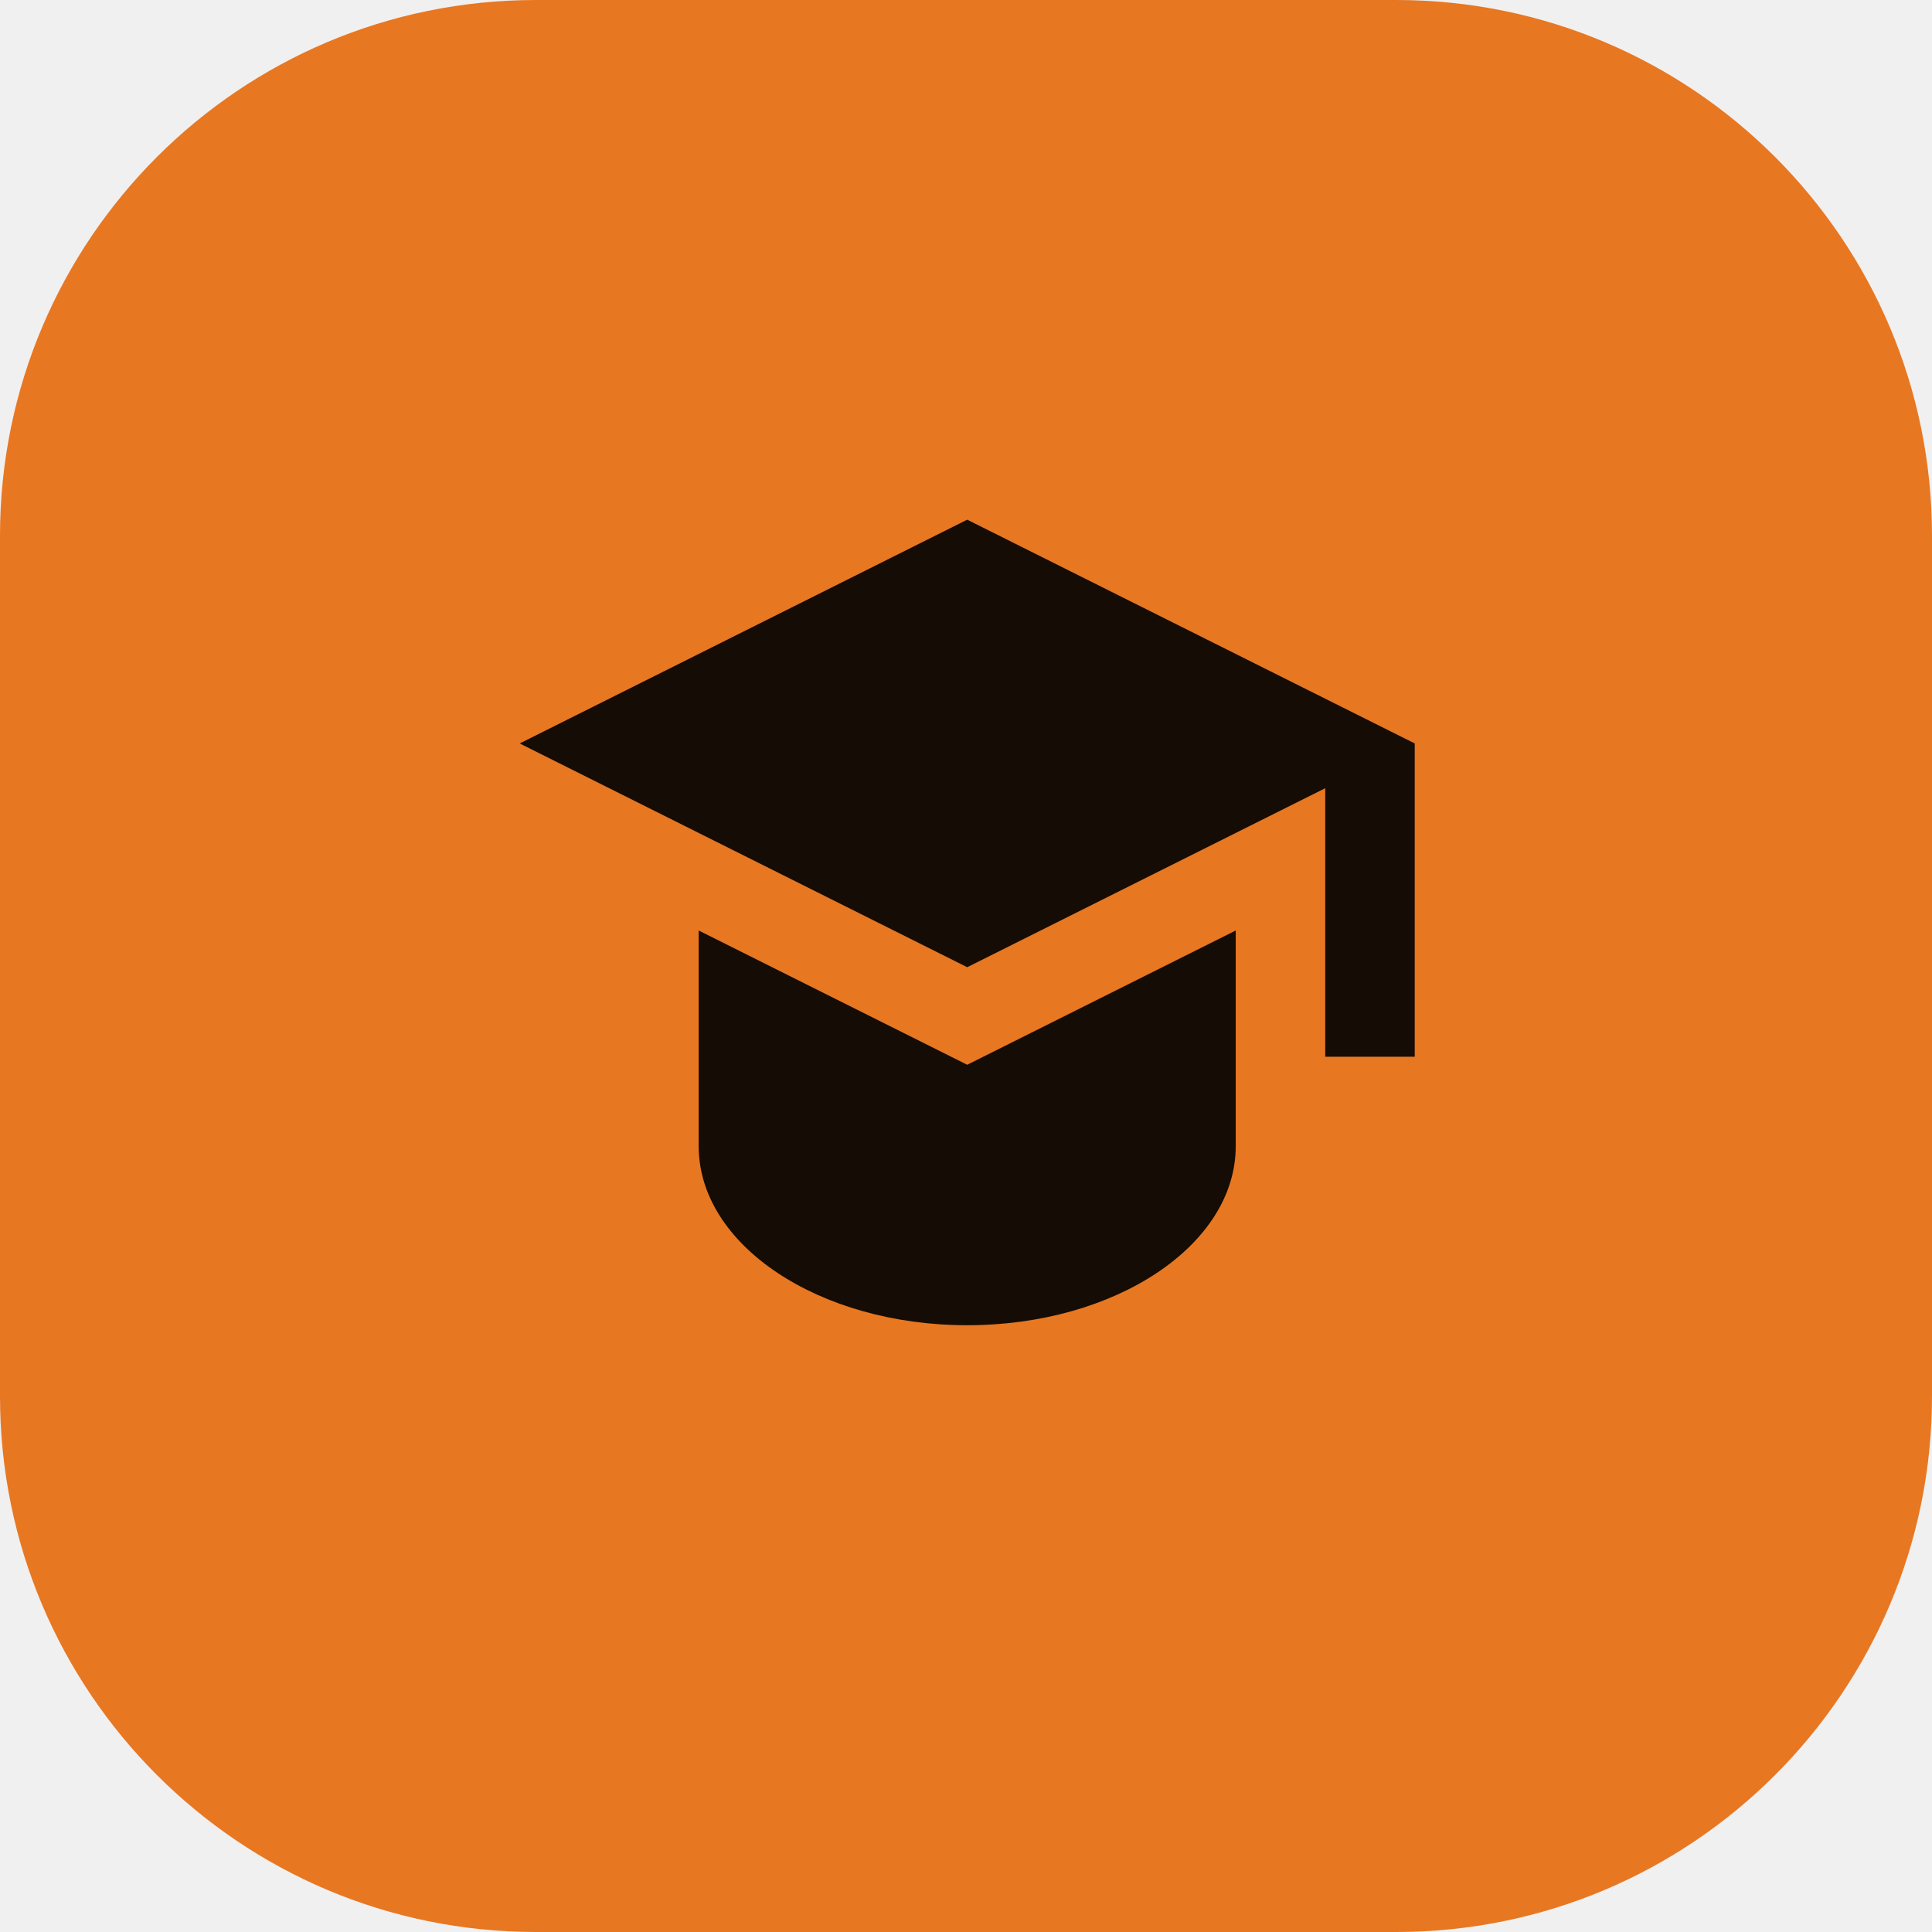
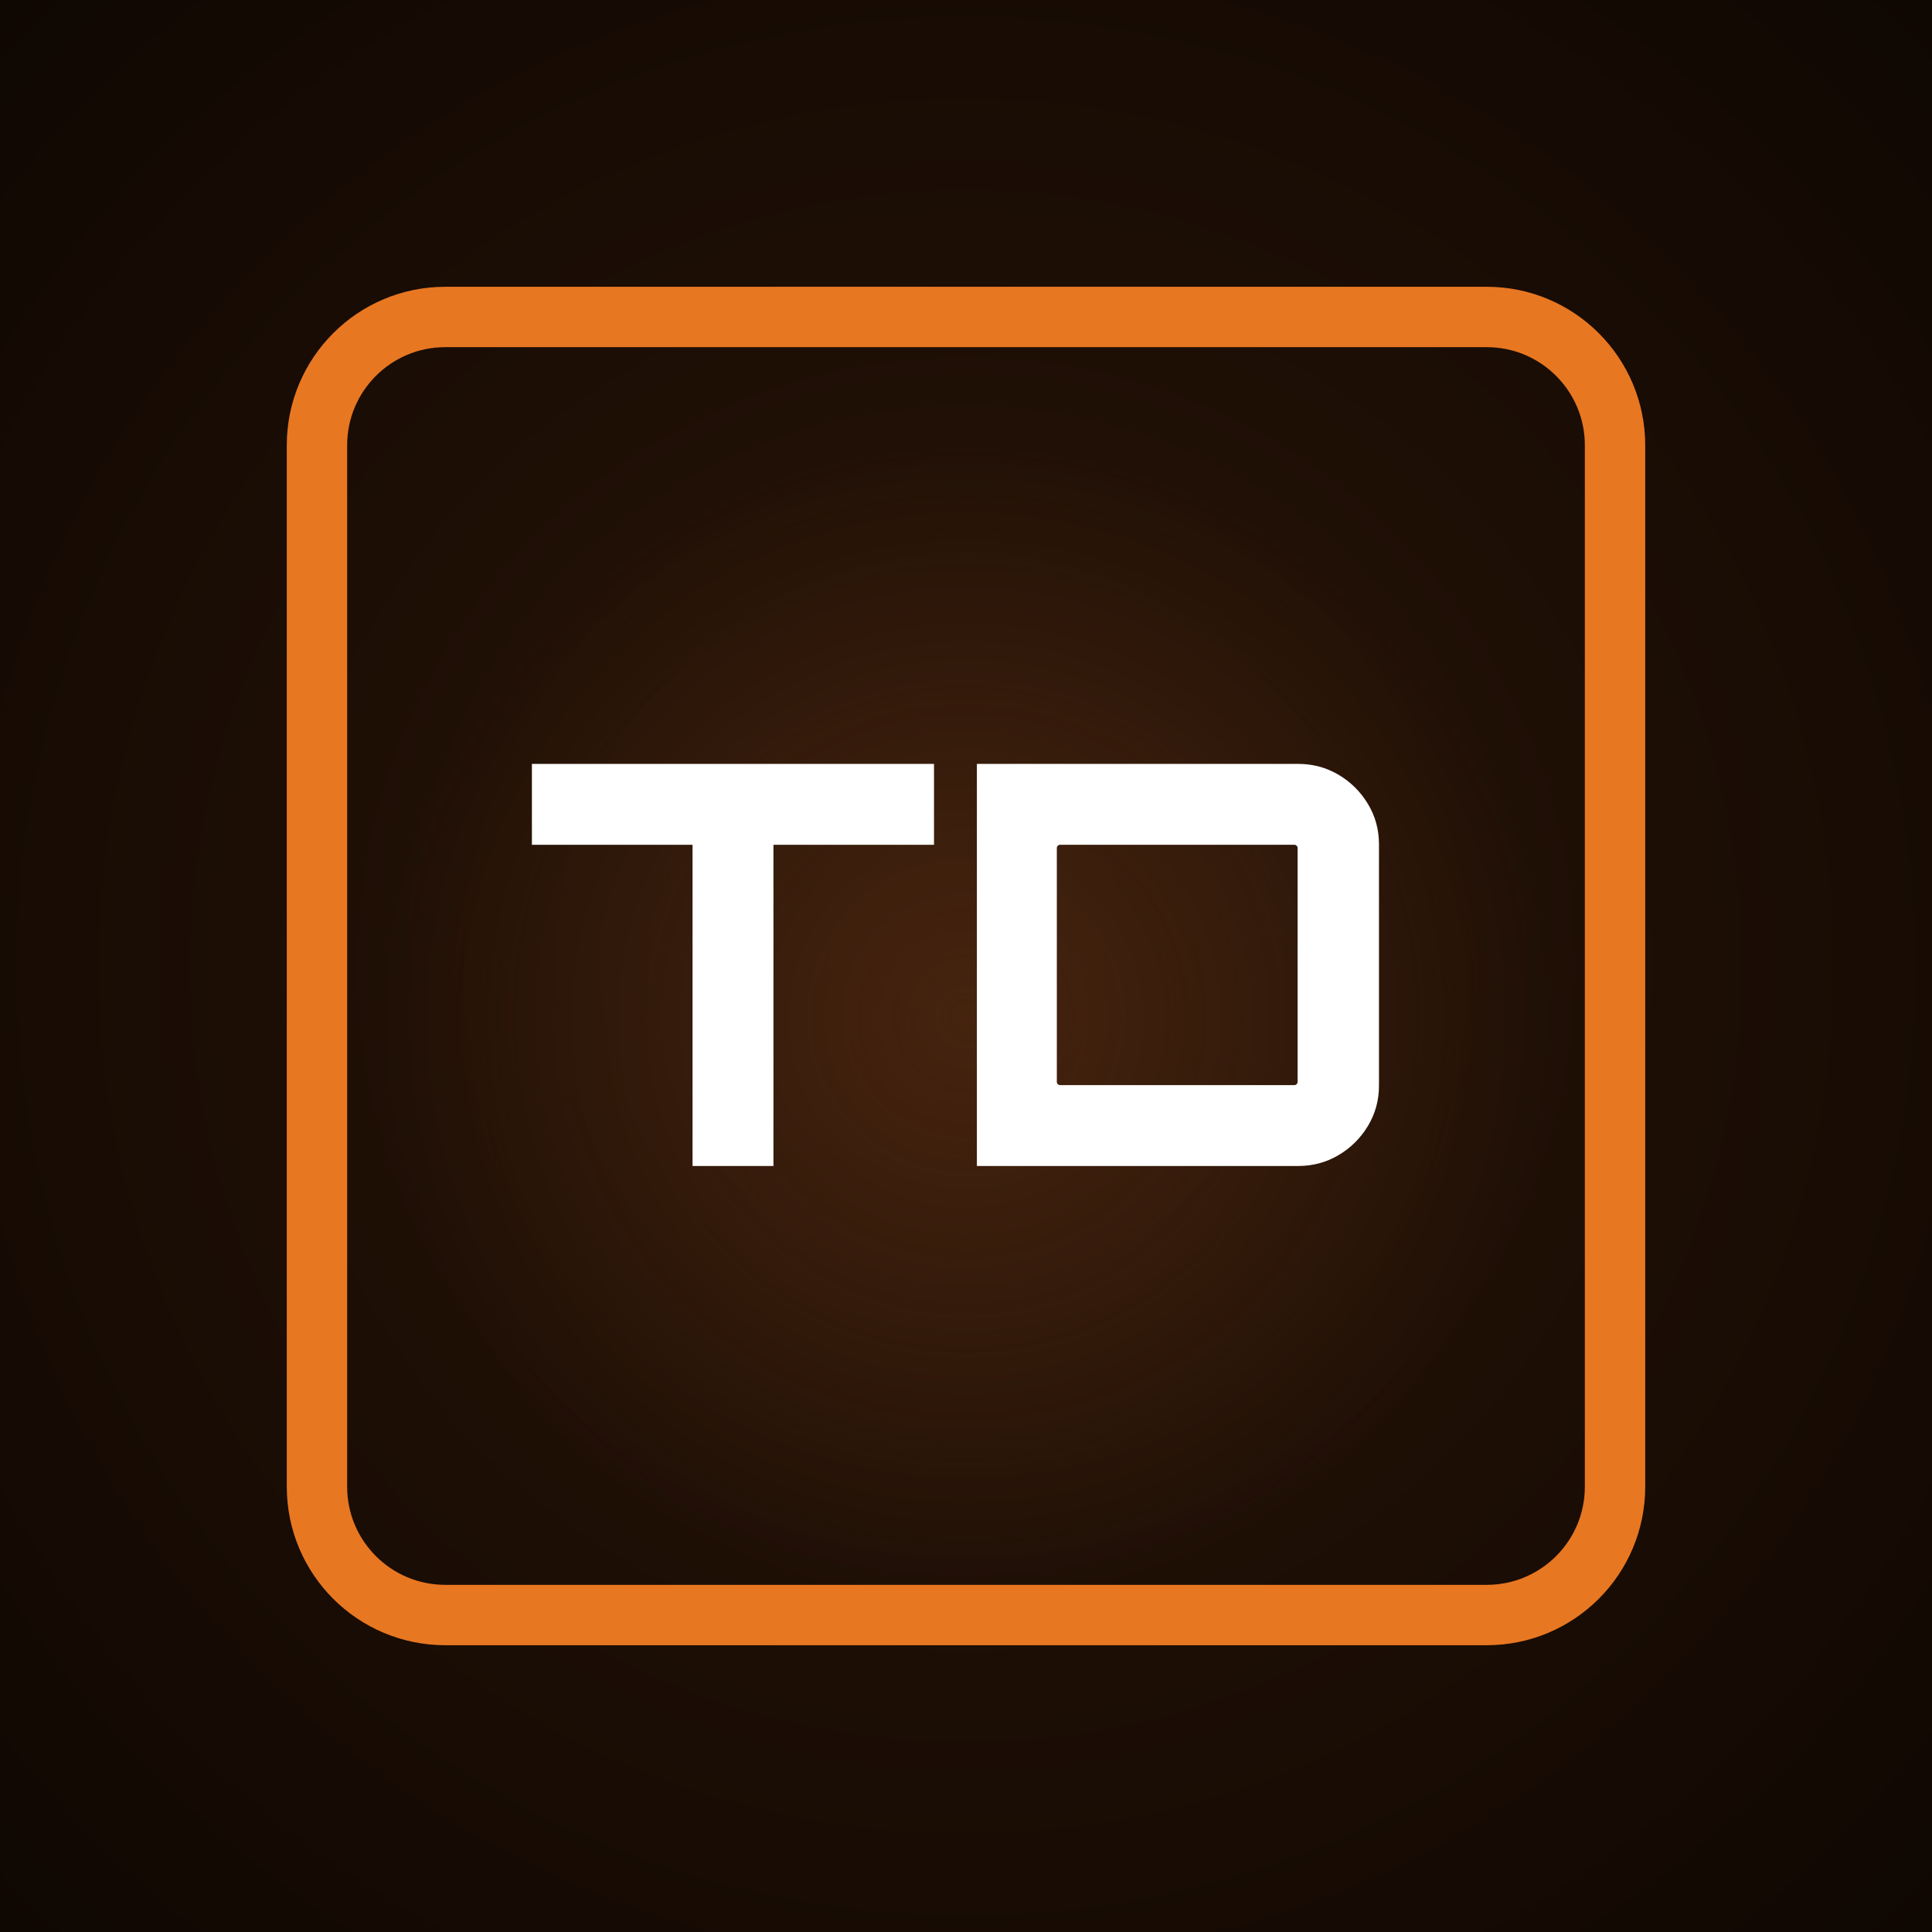
<svg xmlns="http://www.w3.org/2000/svg" viewBox="0 0 512 512">
-   <rect width="512" height="512" rx="142" fill="#e87722" />
-   <g transform="translate(114,114) scale(11.86)">
-     <path d="M12 2 2 7l10 5 8-4v6h2V7L12 2Zm-6 9.18V16c0 2.21 2.69 4 6 4s6-1.79 6-4v-4.82l-6 3-6-3Z" fill="#150c05" />
-   </g>
+   <defs>
+     <radialGradient id="bg" cx="50%" cy="50%" r="75%">
+       <stop offset="0%" stop-color="#2b1608" />
+       <stop offset="100%" stop-color="#0d0602" />
+     </radialGradient>
+     <radialGradient id="innerGlow" cx="50%" cy="54%" r="45%">
+       <stop offset="0%" stop-color="#4a2610" stop-opacity="0.85" />
+       <stop offset="100%" stop-color="#4a2610" stop-opacity="0" />
+     </radialGradient>
+   </defs>
+   <rect width="512" height="512" fill="url(#bg)" />
+   <rect x="84" y="84" width="344" height="344" rx="34" fill="url(#innerGlow)" />
+   <rect x="84" y="84" width="344" height="344" rx="34" fill="none" stroke="#e87722" stroke-width="16" />
+   <path transform="translate(138.0 309.0) scale(0.148 -0.148)" d="M307.648 0V575.147H20V720H740V575.147H452.501V0Z" fill="#ffffff" />
+   <path transform="translate(250.3 309.0) scale(0.148 -0.148)" d="M58 0V720H633.31Q672.695 720 705.516 700.594Q738.338 681.189 758.169 648.368Q778 615.547 778 576.161V143.839Q778 104.453 758.169 71.632Q738.338 38.811 705.516 19.406Q672.695 0 633.31 0ZM206.947 144.853H626.499Q628.877 144.853 630.586 146.563Q632.295 148.272 632.295 150.65V569.35Q632.295 571.728 630.586 573.437Q628.877 575.147 626.499 575.147H206.947Q204.569 575.147 202.86 573.437Q201.151 571.728 201.151 569.35V150.65Q201.151 148.272 202.86 146.563Q204.569 144.853 206.947 144.853Z" fill="#ffffff" />
</svg>
